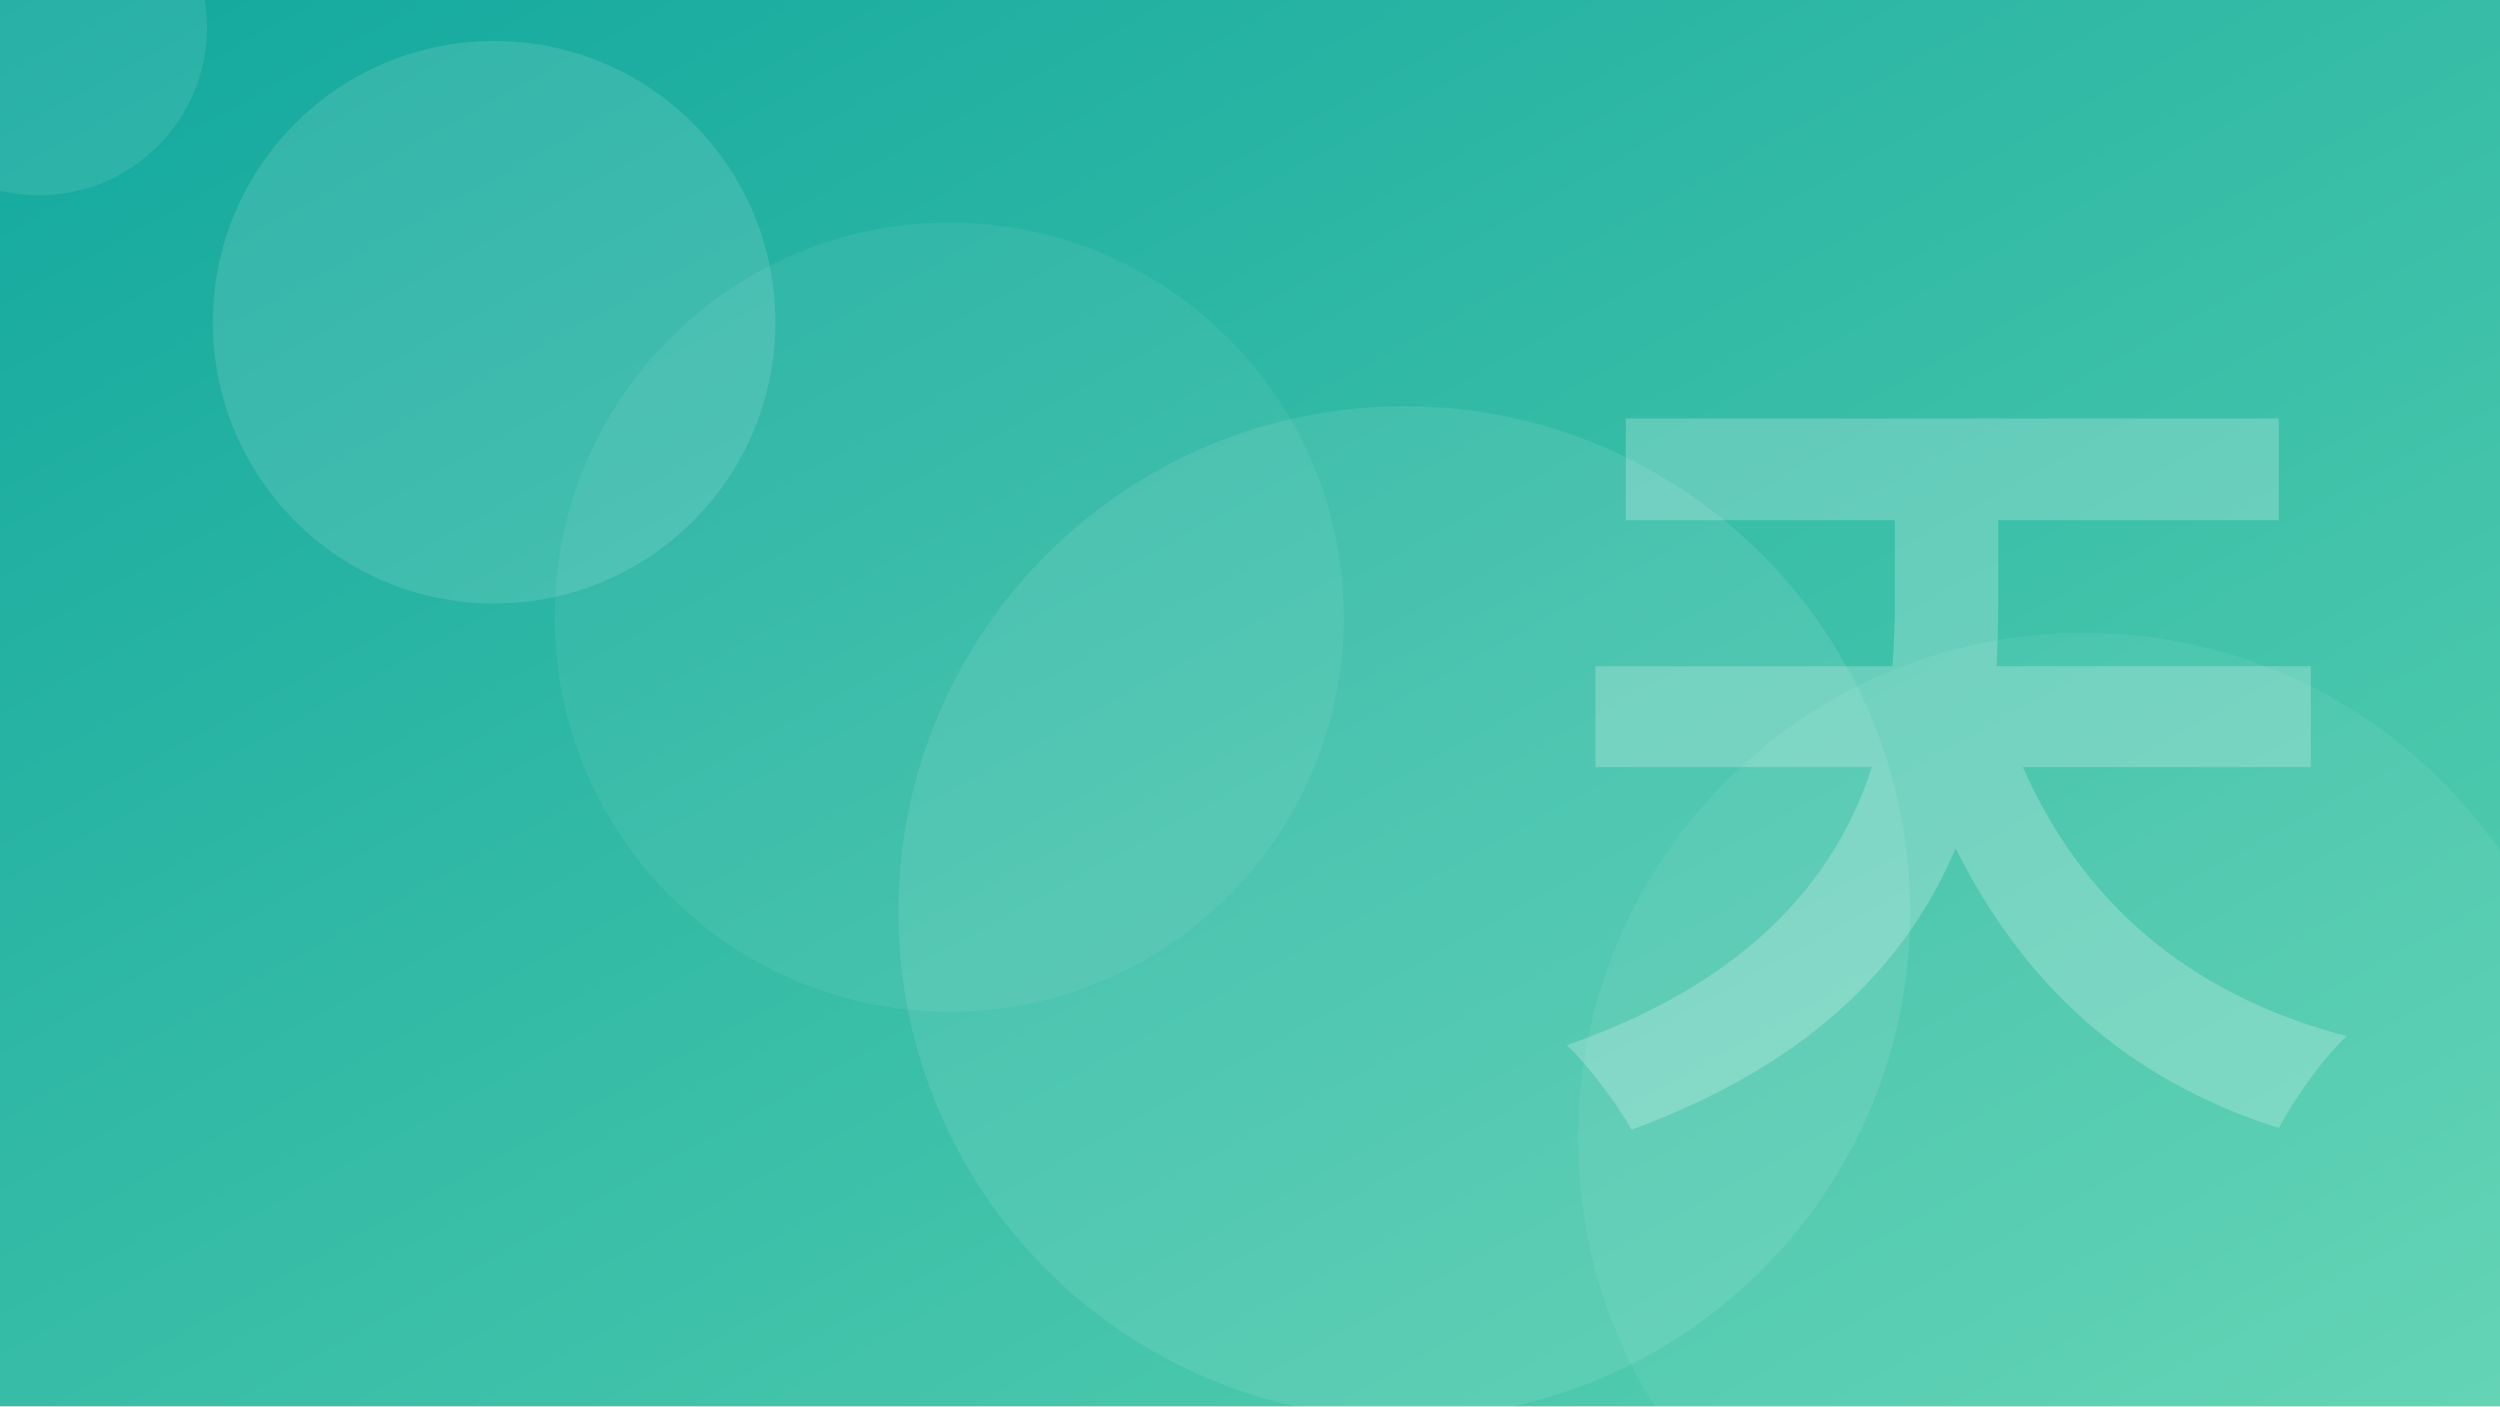
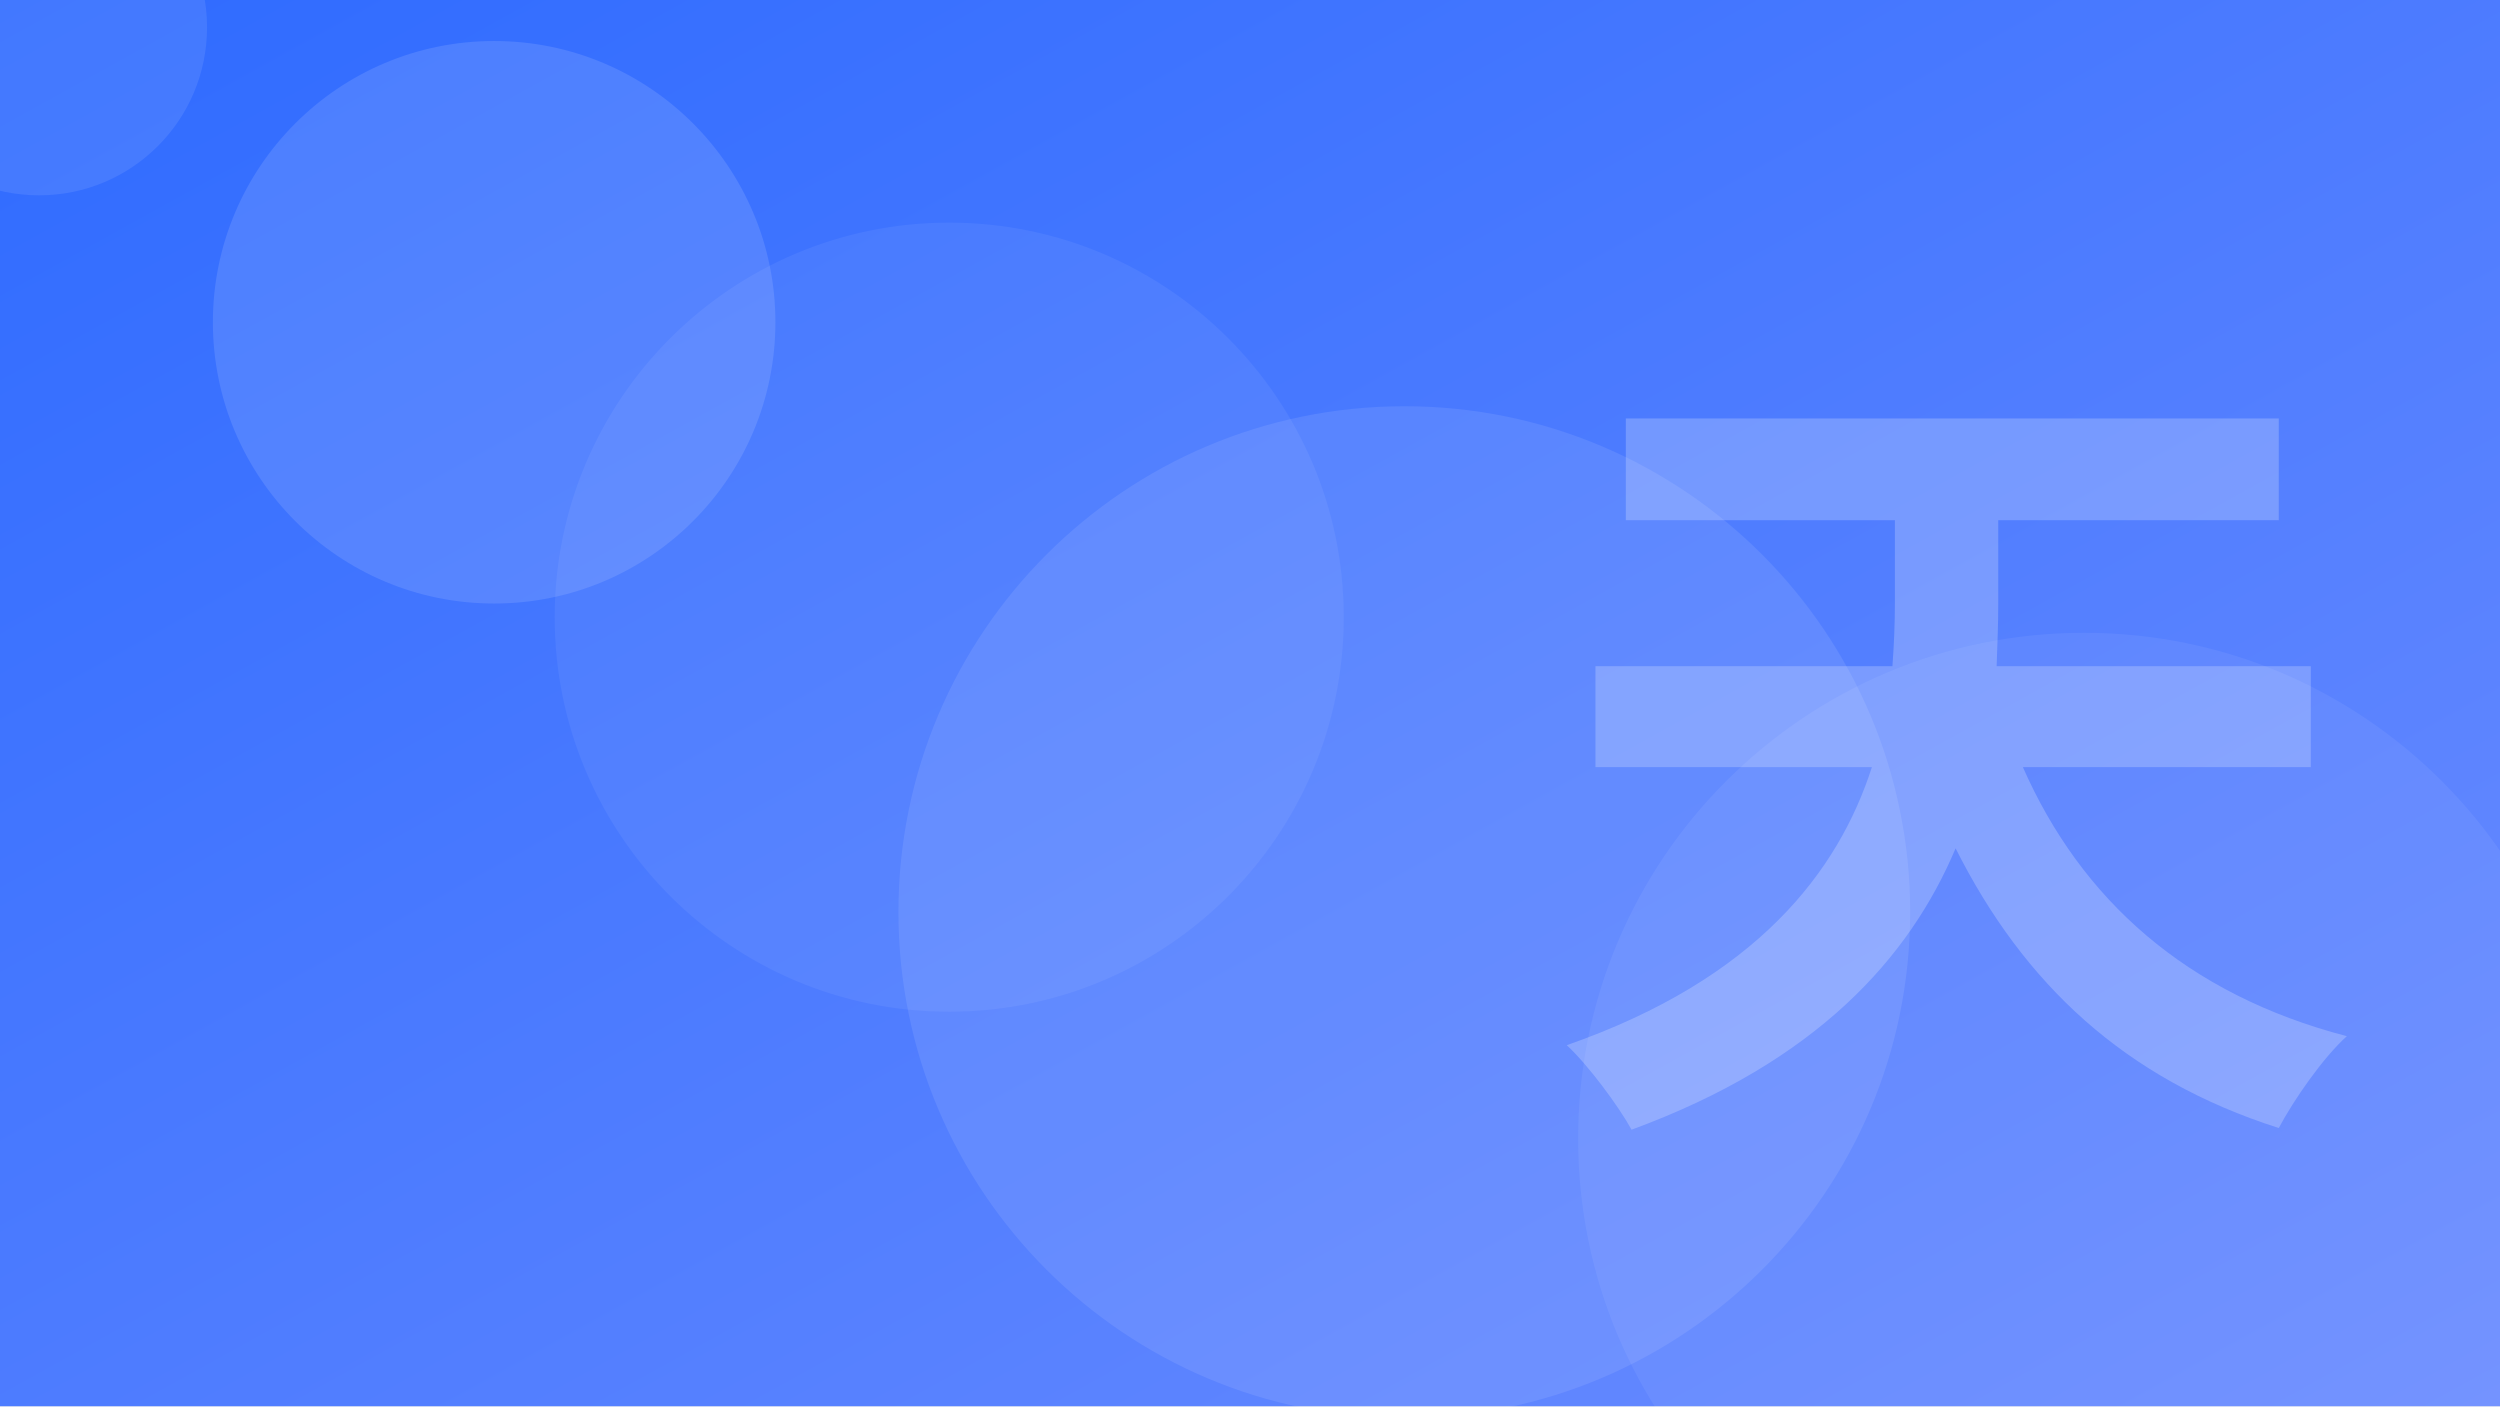
<svg xmlns="http://www.w3.org/2000/svg" width="1280" height="720" viewBox="0 0 1280 720">
  <defs>
    <linearGradient id="g" x1="0" y1="0" x2="1" y2="1">
-       <stop offset="0" stop-color="#13a89e" />
-       <stop offset="1" stop-color="#5ad1b0" />
+       <stop offset="0" stop-color="#2f6bff" />
+       <stop offset="1" stop-color="#6b8cff" />
    </linearGradient>
  </defs>
  <rect width="1280" height="720" fill="url(#g)" />
  <circle cx="1067" cy="583" r="259" fill="#fff" opacity="0.06" />
  <circle cx="20" cy="14" r="86" fill="#fff" opacity="0.09" />
  <circle cx="253" cy="165" r="144" fill="#fff" opacity="0.12" />
  <circle cx="486" cy="316" r="202" fill="#fff" opacity="0.06" />
  <circle cx="719" cy="467" r="259" fill="#fff" opacity="0.09" />
  <text x="1000" y="360" font-family="PingFang SC,Noto Sans CJK SC,sans-serif" fill="#fff" font-size="420" font-weight="700" text-anchor="middle" dominant-baseline="central" opacity=".22">天</text>
</svg>
